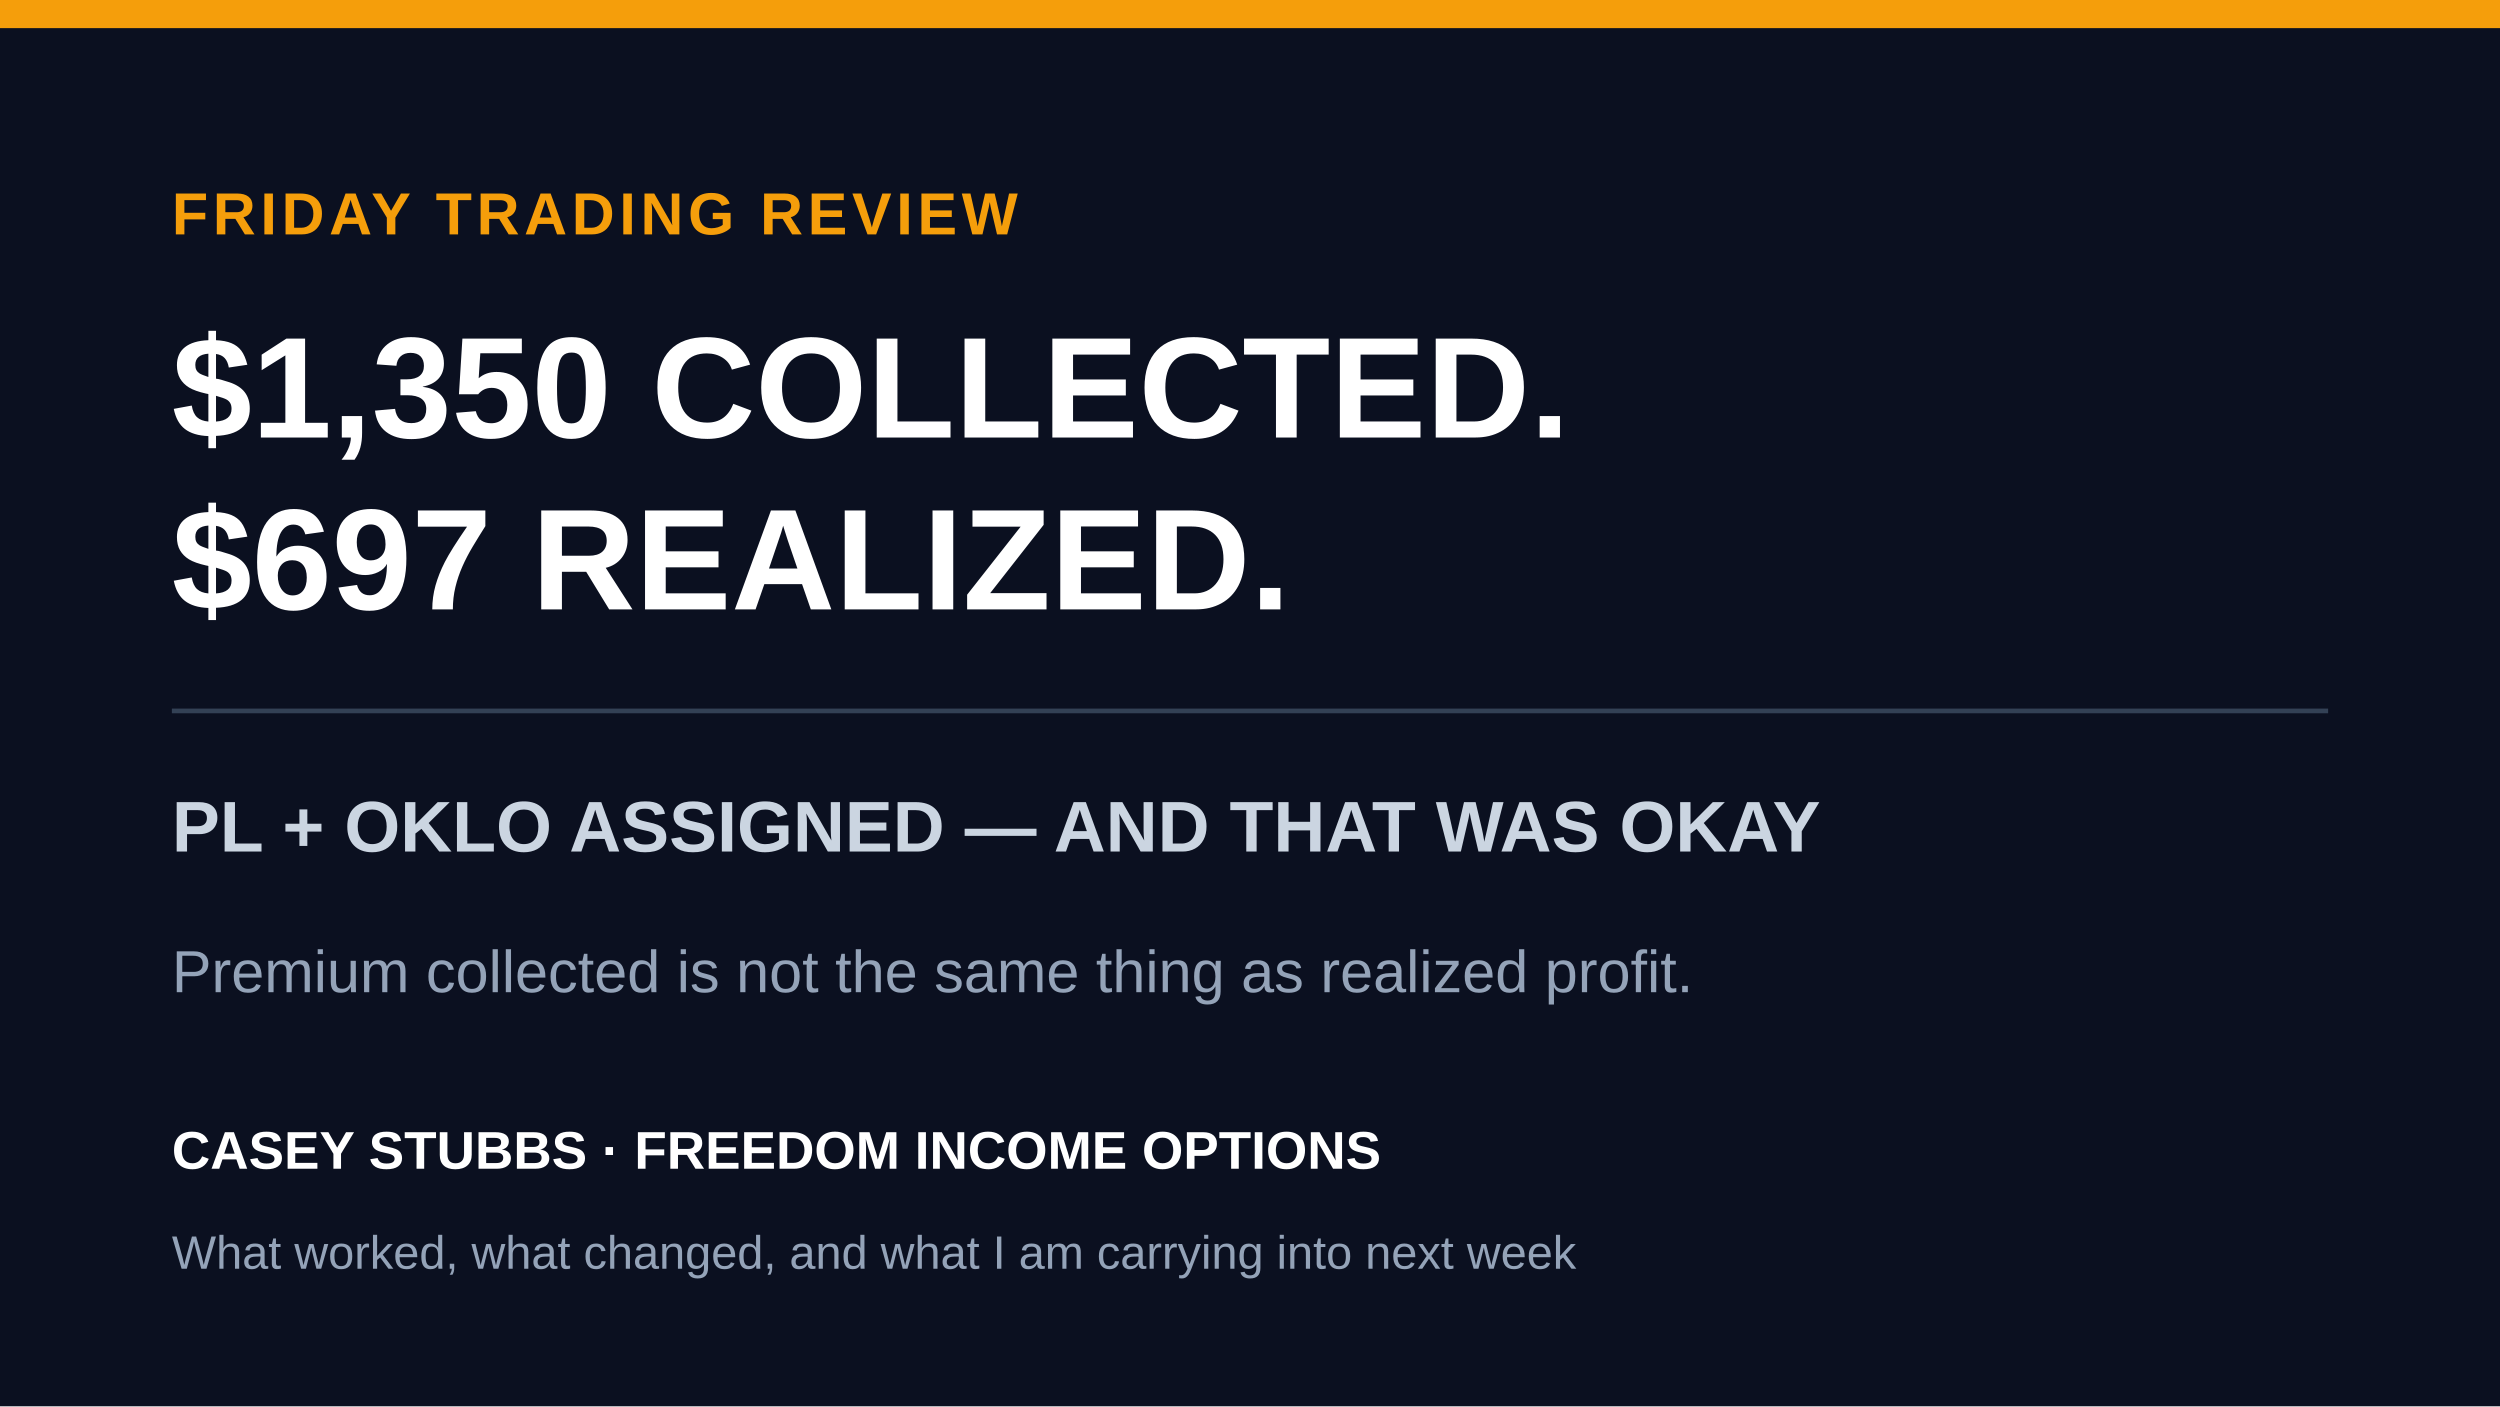
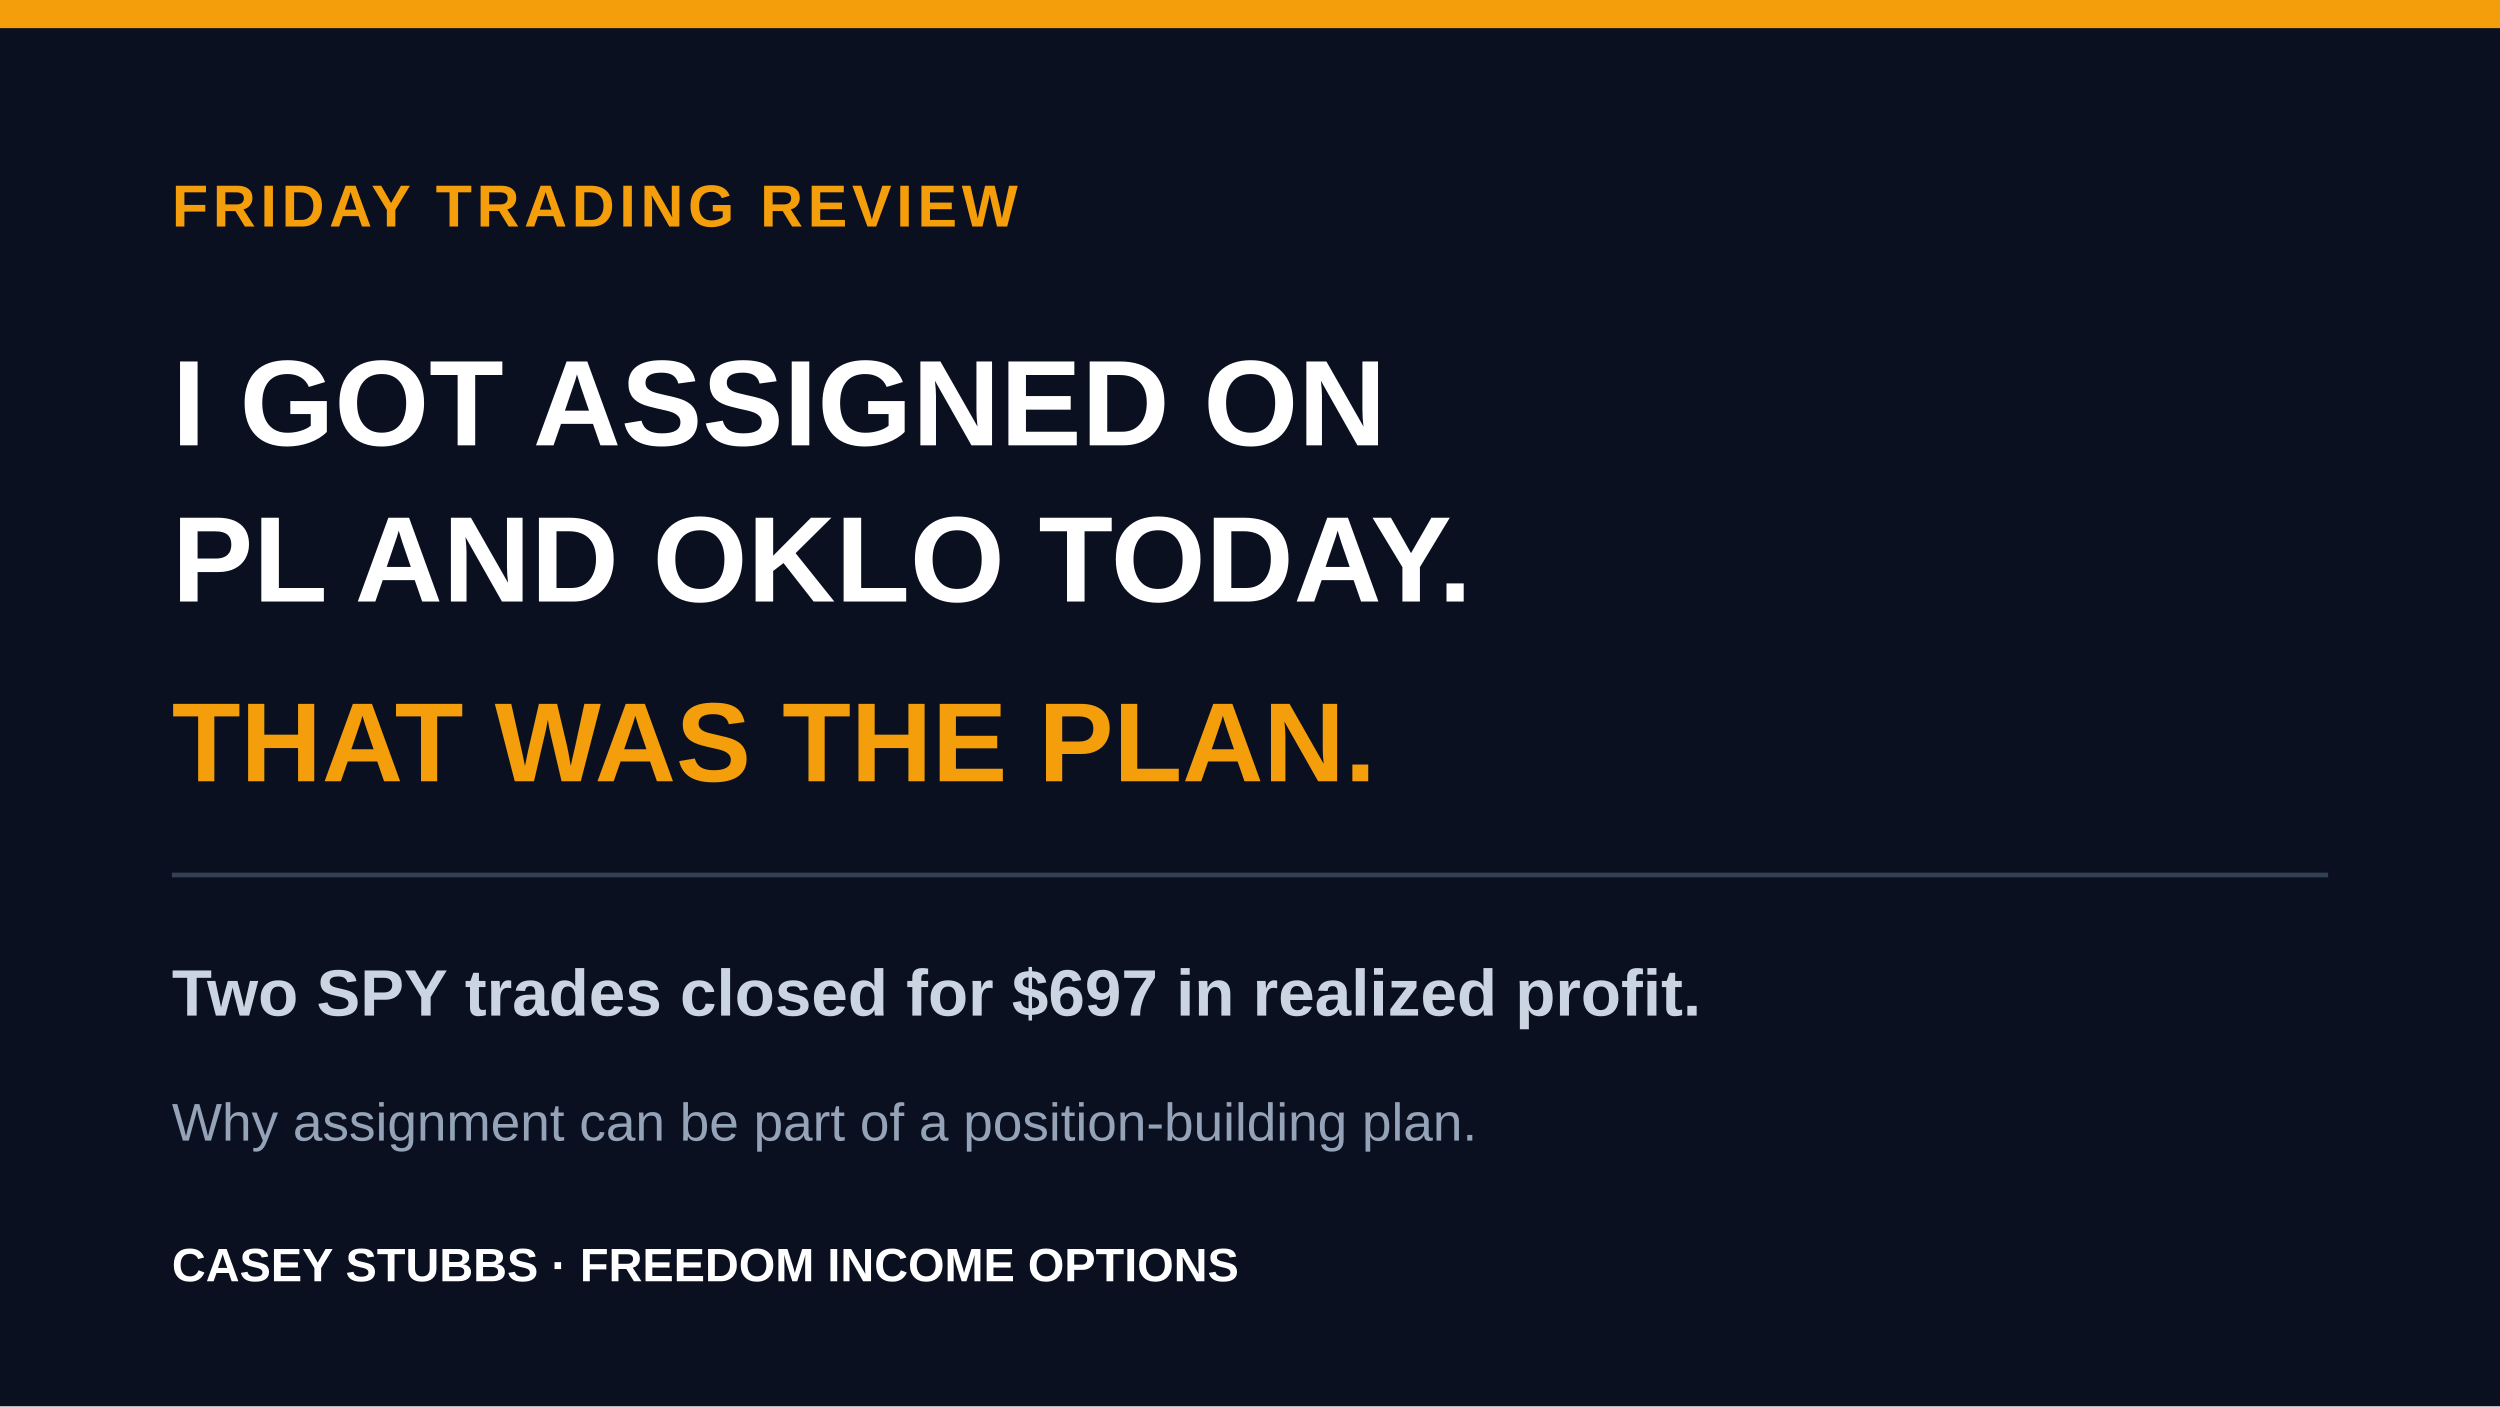
<svg xmlns="http://www.w3.org/2000/svg" width="1600" height="900" viewBox="0 0 1600 900">
  <rect width="1600" height="900" fill="#0b1020" />
  <rect x="0" y="0" width="1600" height="18" fill="#f59e0b" />
-   <text x="110" y="150" fill="#f59e0b" font-family="Arial, Helvetica, sans-serif" font-size="38" font-weight="700" letter-spacing="3">FRIDAY TRADING REVIEW</text>
-   <text x="110" y="280" fill="#ffffff" font-family="Arial, Helvetica, sans-serif" font-size="92" font-weight="800">$1,350 COLLECTED.</text>
-   <text x="110" y="390" fill="#ffffff" font-family="Arial, Helvetica, sans-serif" font-size="92" font-weight="800">$697 REALIZED.</text>
-   <line x1="110" y1="455" x2="1490" y2="455" stroke="#334155" stroke-width="3" />
-   <text x="110" y="545" fill="#cbd5e1" font-family="Arial, Helvetica, sans-serif" font-size="46" font-weight="700">PL + OKLO ASSIGNED — AND THAT WAS OKAY</text>
-   <text x="110" y="635" fill="#94a3b8" font-family="Arial, Helvetica, sans-serif" font-size="38">Premium collected is not the same thing as realized profit.</text>
-   <text x="110" y="748" fill="#ffffff" font-family="Arial, Helvetica, sans-serif" font-size="34" font-weight="700">CASEY STUBBS · FREEDOM INCOME OPTIONS</text>
-   <text x="110" y="812" fill="#94a3b8" font-family="Arial, Helvetica, sans-serif" font-size="30">What worked, what changed, and what I am carrying into next week</text>
+   <text x="110" y="145" fill="#f59e0b" font-family="Arial, Helvetica, sans-serif" font-size="38" font-weight="700" letter-spacing="3">FRIDAY TRADING REVIEW</text>
+   <text x="110" y="285" fill="#ffffff" font-family="Arial, Helvetica, sans-serif" font-size="78" font-weight="800">I GOT ASSIGNED ON</text>
+   <text x="110" y="385" fill="#ffffff" font-family="Arial, Helvetica, sans-serif" font-size="78" font-weight="800">PL AND OKLO TODAY.</text>
+   <text x="110" y="500" fill="#f59e0b" font-family="Arial, Helvetica, sans-serif" font-size="72" font-weight="800">THAT WAS THE PLAN.</text>
+   <line x1="110" y1="560" x2="1490" y2="560" stroke="#334155" stroke-width="3" />
+   <text x="110" y="650" fill="#cbd5e1" font-family="Arial, Helvetica, sans-serif" font-size="42" font-weight="700">Two SPY trades closed for $697 in realized profit.</text>
+   <text x="110" y="730" fill="#94a3b8" font-family="Arial, Helvetica, sans-serif" font-size="34">Why assignment can be part of a position-building plan.</text>
+   <text x="110" y="820" fill="#ffffff" font-family="Arial, Helvetica, sans-serif" font-size="30" font-weight="700">CASEY STUBBS · FREEDOM INCOME OPTIONS</text>
</svg>
